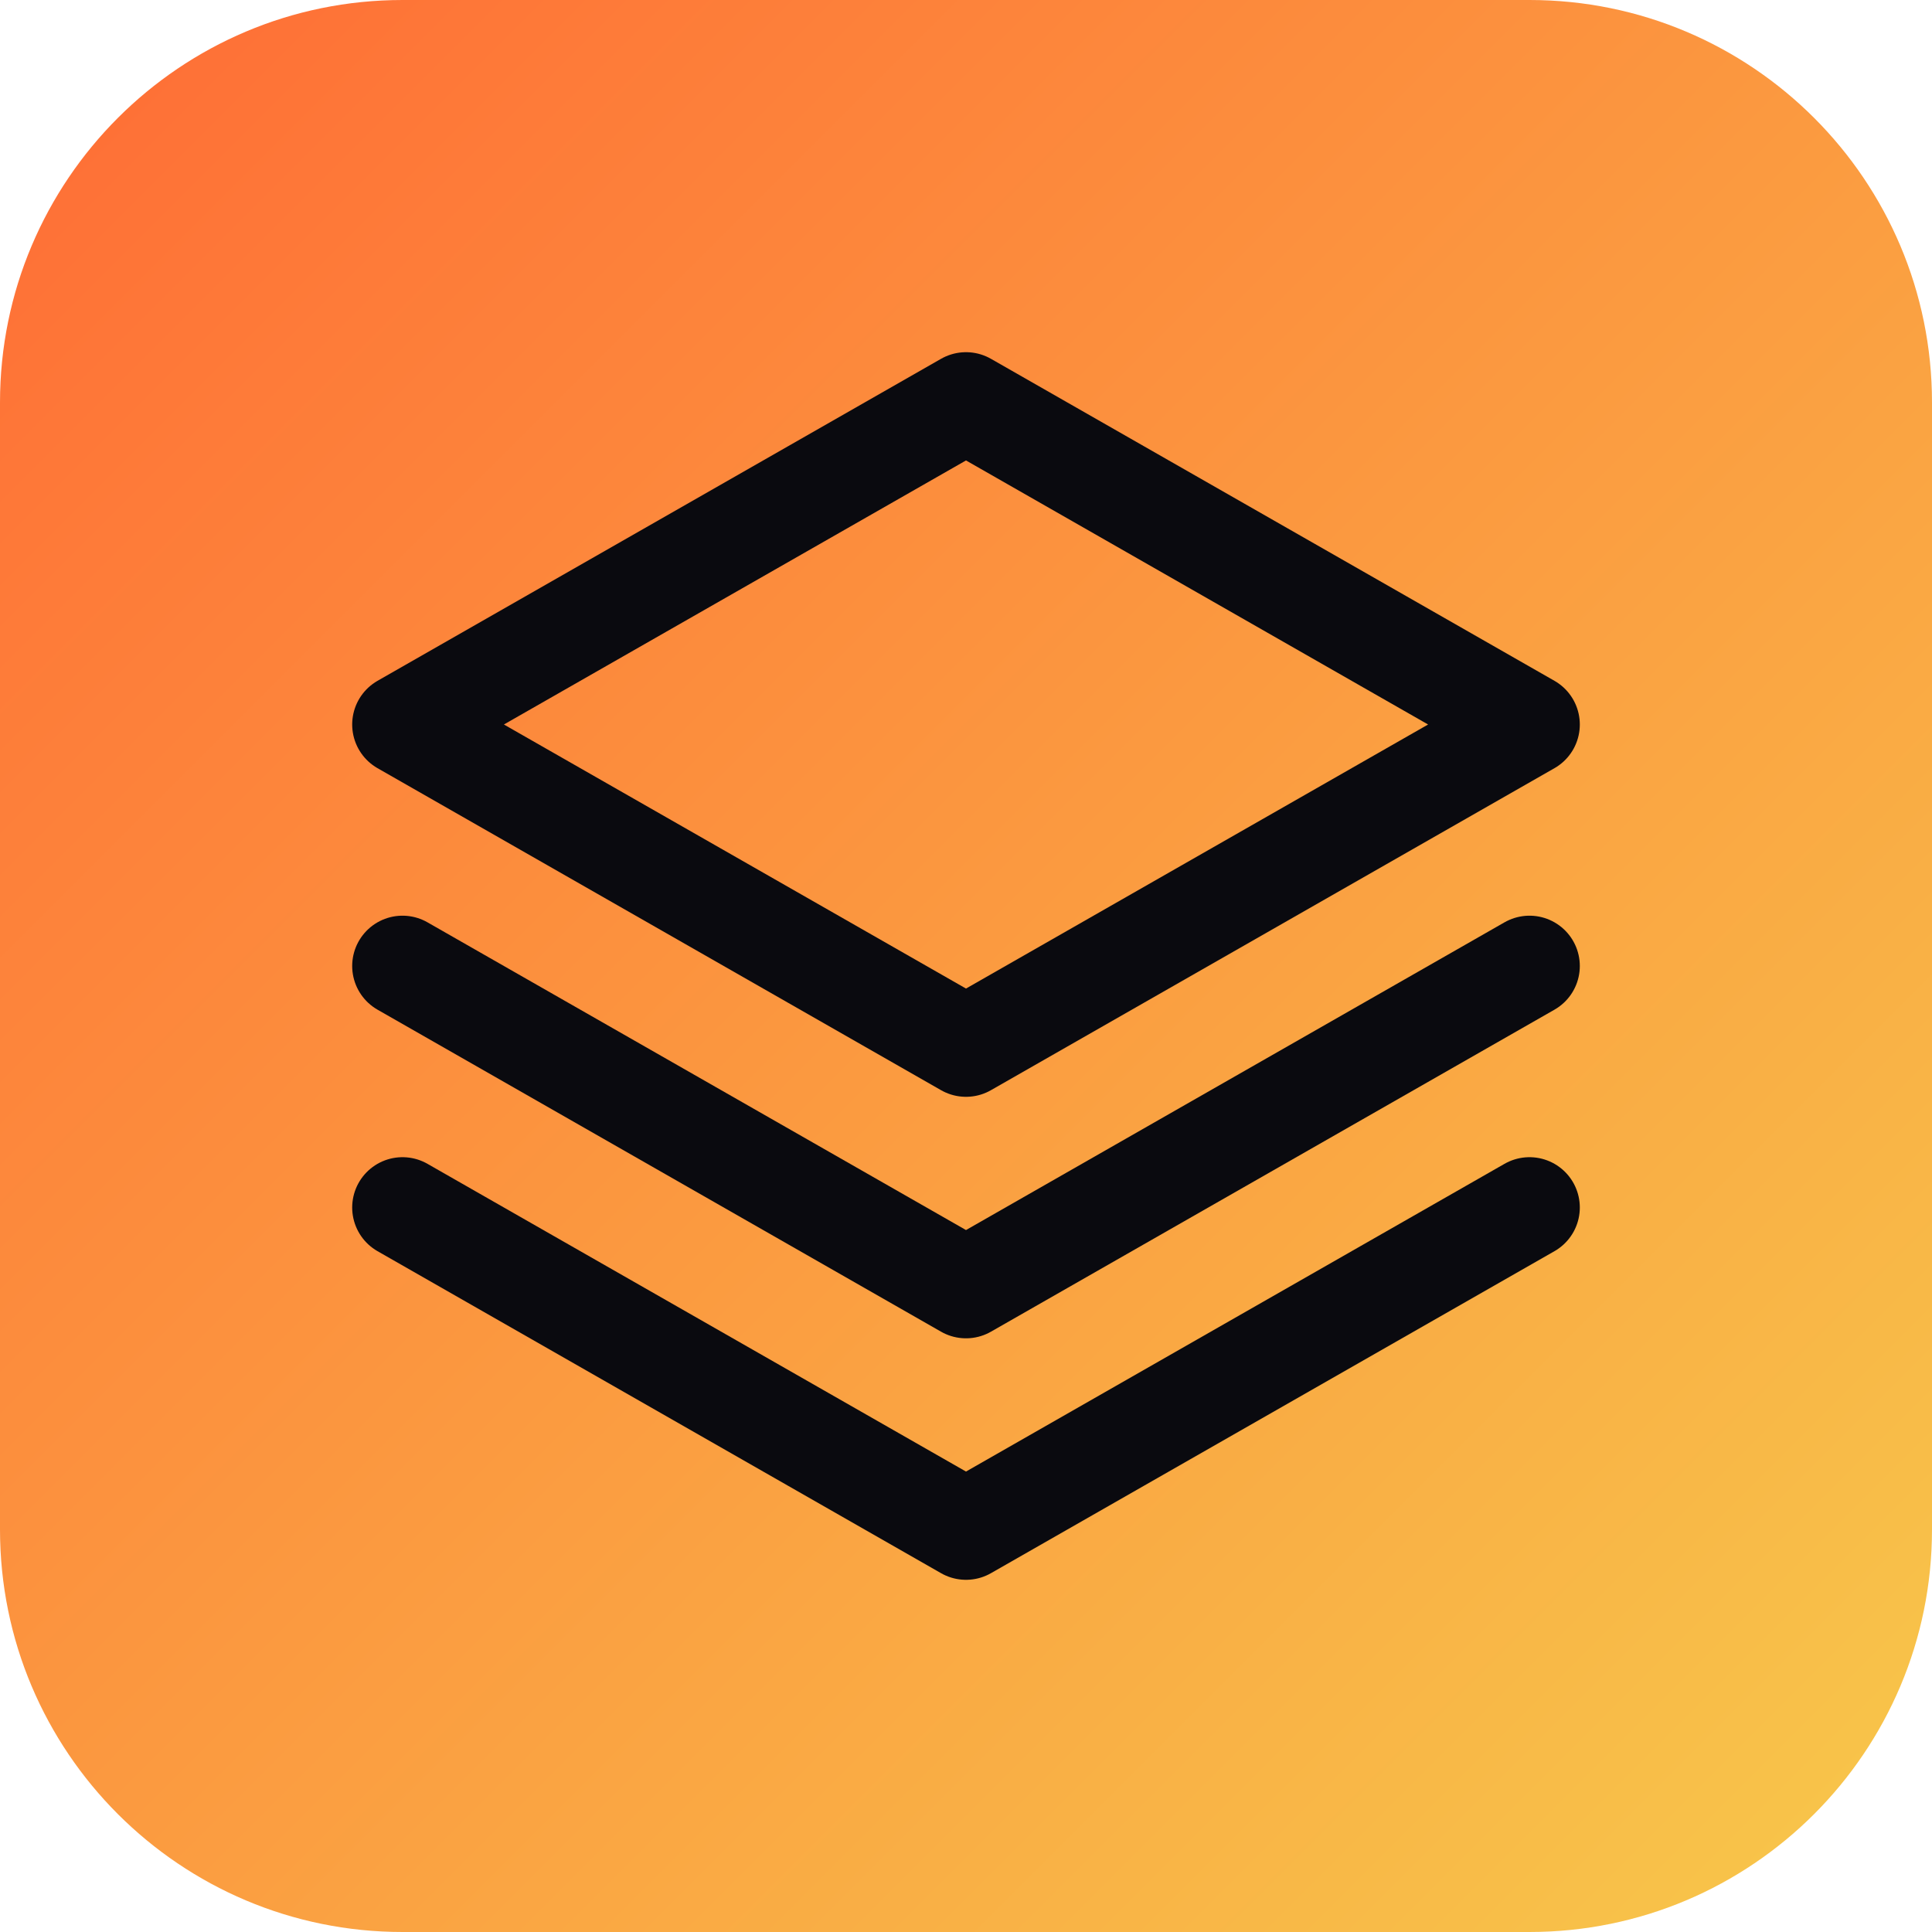
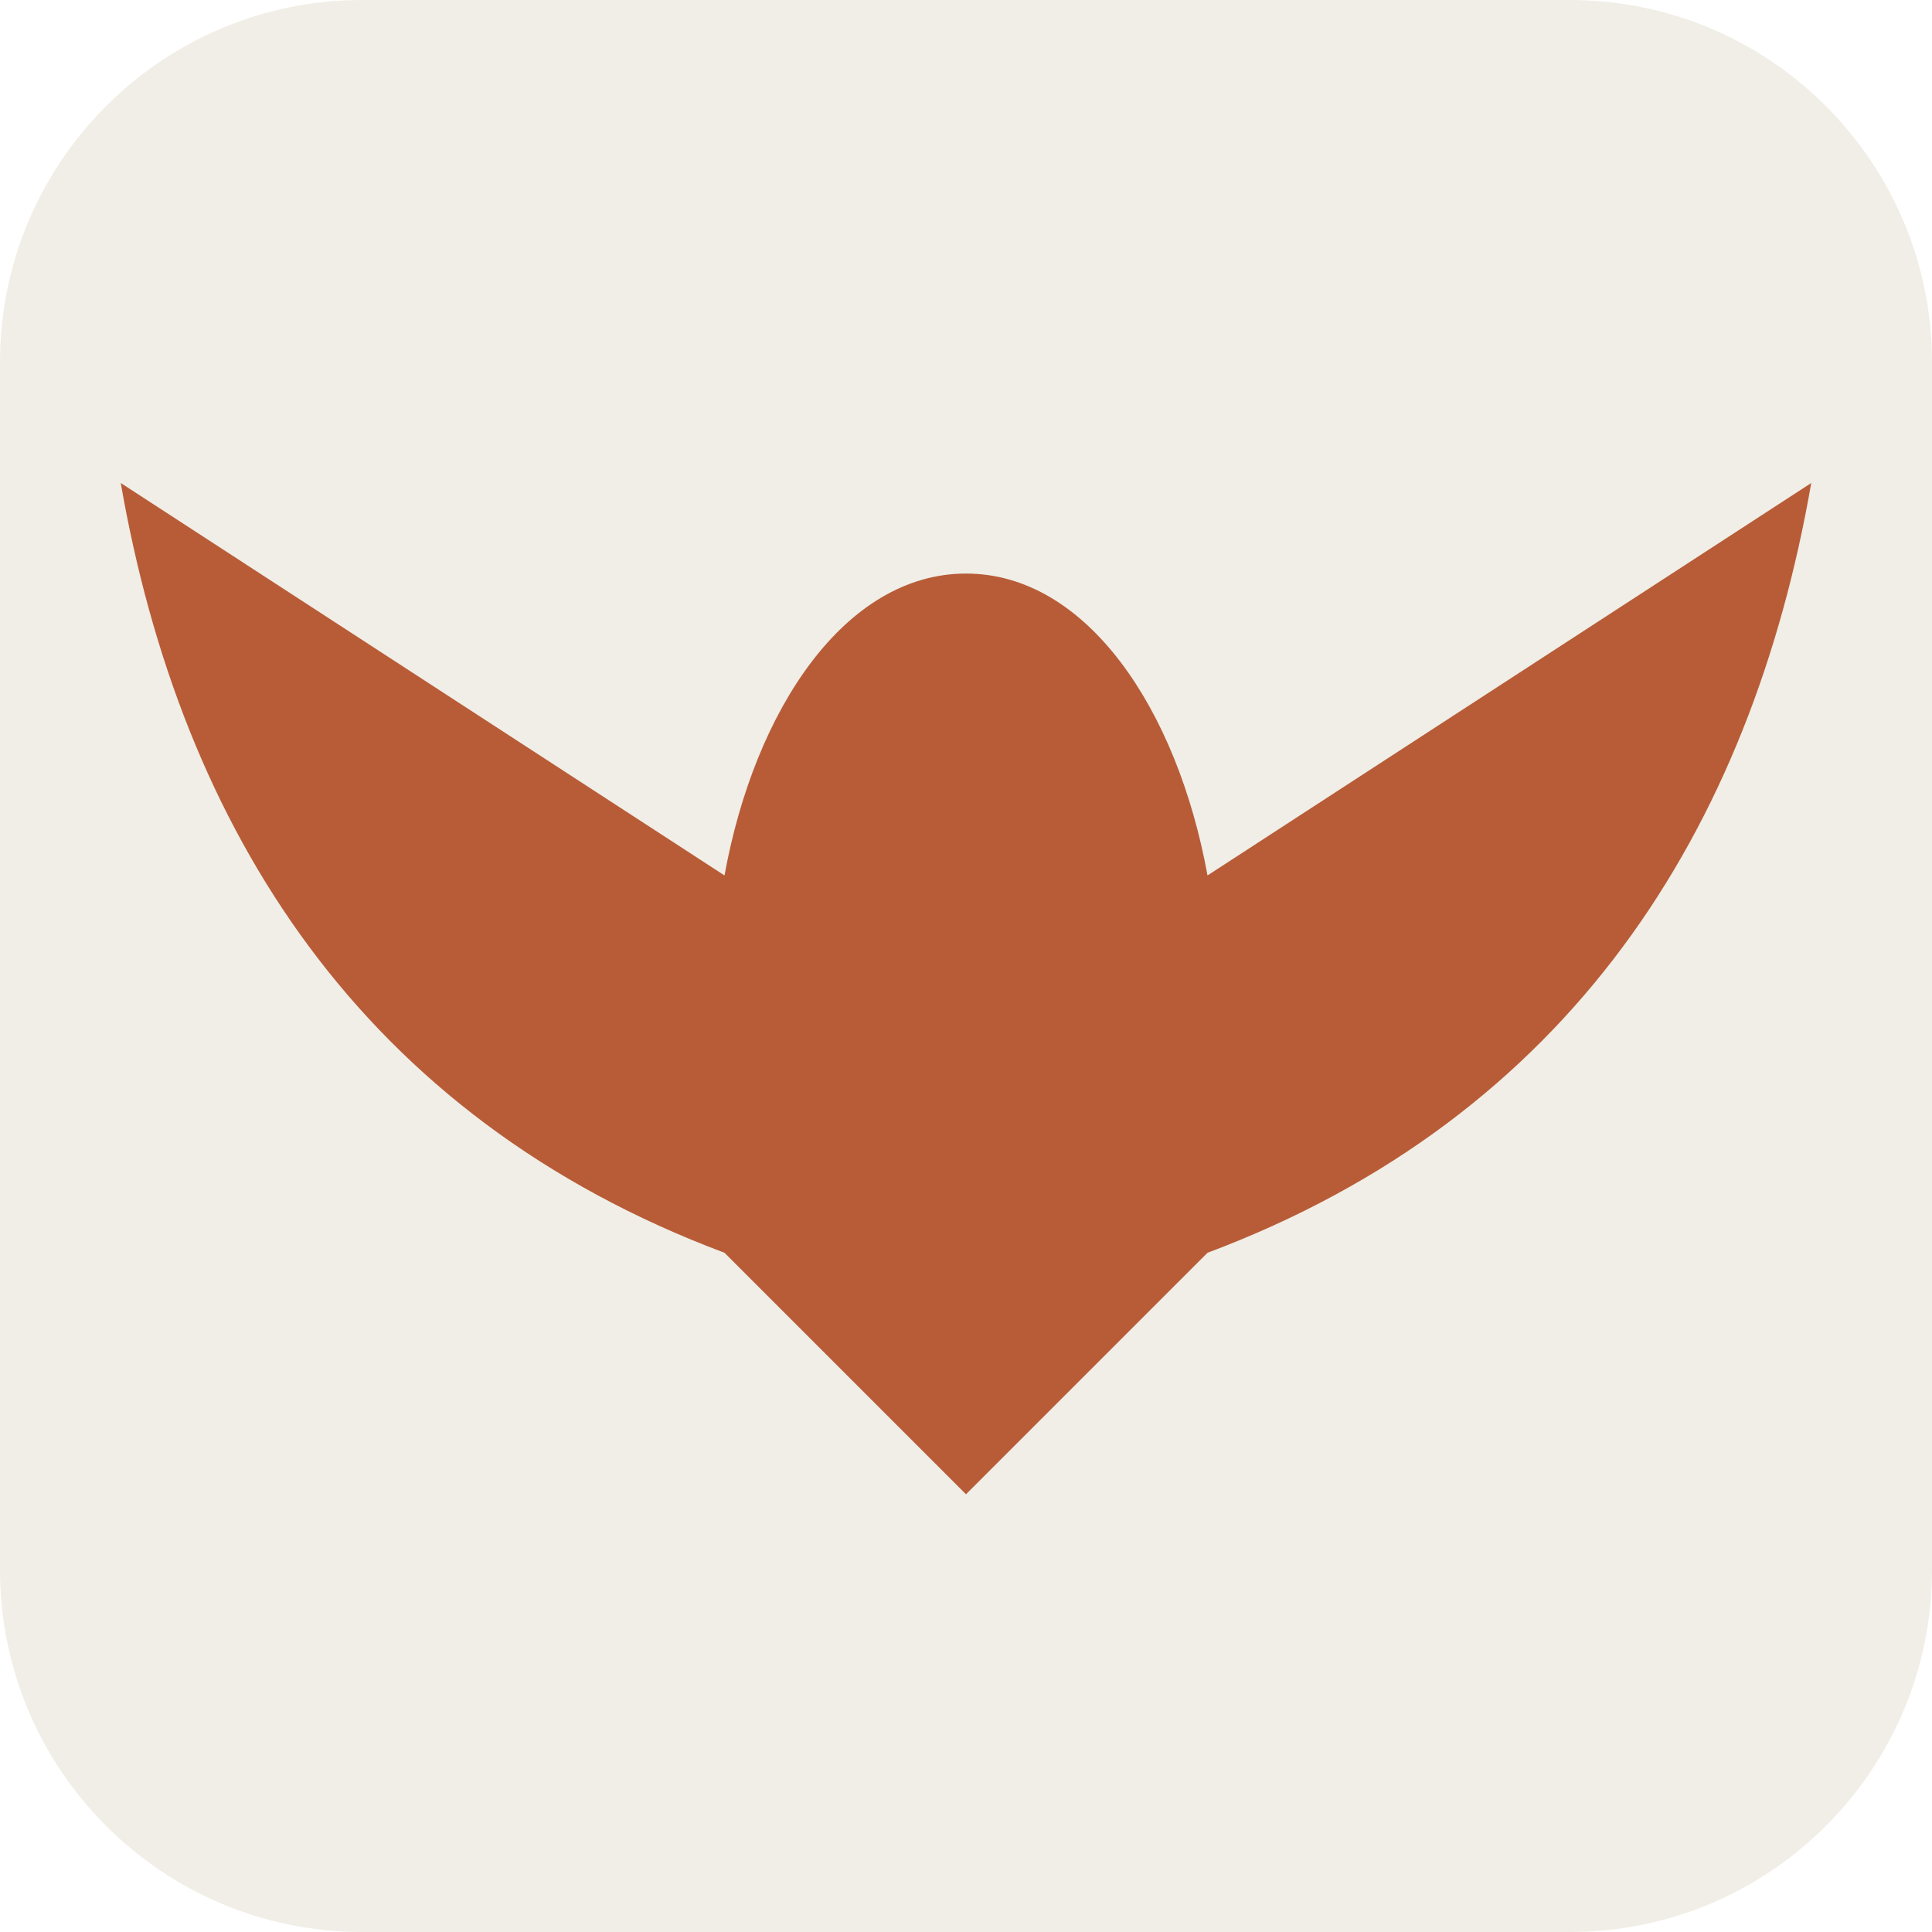
- <svg xmlns="http://www.w3.org/2000/svg" width="48" height="48" viewBox="0 0 48 48" fill="none">
-   <defs>
-     <linearGradient id="grad48" x1="0%" y1="0%" x2="100%" y2="100%">
-       <stop offset="0%" style="stop-color:#ff6b35;stop-opacity:1" />
-       <stop offset="100%" style="stop-color:#f7c94b;stop-opacity:1" />
-     </linearGradient>
-   </defs>
-   <rect width="48" height="48" rx="10" fill="url(#grad48)" />
-   <path d="M24 10L10 18L24 26L38 18L24 10Z" stroke="#0a0a0f" stroke-width="2.5" stroke-linecap="round" stroke-linejoin="round" fill="none" />
-   <path d="M10 30L24 38L38 30" stroke="#0a0a0f" stroke-width="2.5" stroke-linecap="round" stroke-linejoin="round" />
-   <path d="M10 24L24 32L38 24" stroke="#0a0a0f" stroke-width="2.5" stroke-linecap="round" stroke-linejoin="round" />
+ <svg xmlns="http://www.w3.org/2000/svg" viewBox="0 0 128 128" width="48" height="48" role="img" aria-label="LARK">
+   <rect id="bg" width="128" height="128" rx="24" fill="#F0EEE6" />
+   <path id="bird" fill="#B85C38" d="M 8 32 L 48 58 C 50 47 56 38 64 38 C 72 38 78 47 80 58 L 120 32 C 116 55 104 74 80 83 L 64 99 L 48 83 C 24 74 12 55 8 32 Z" />
</svg>
